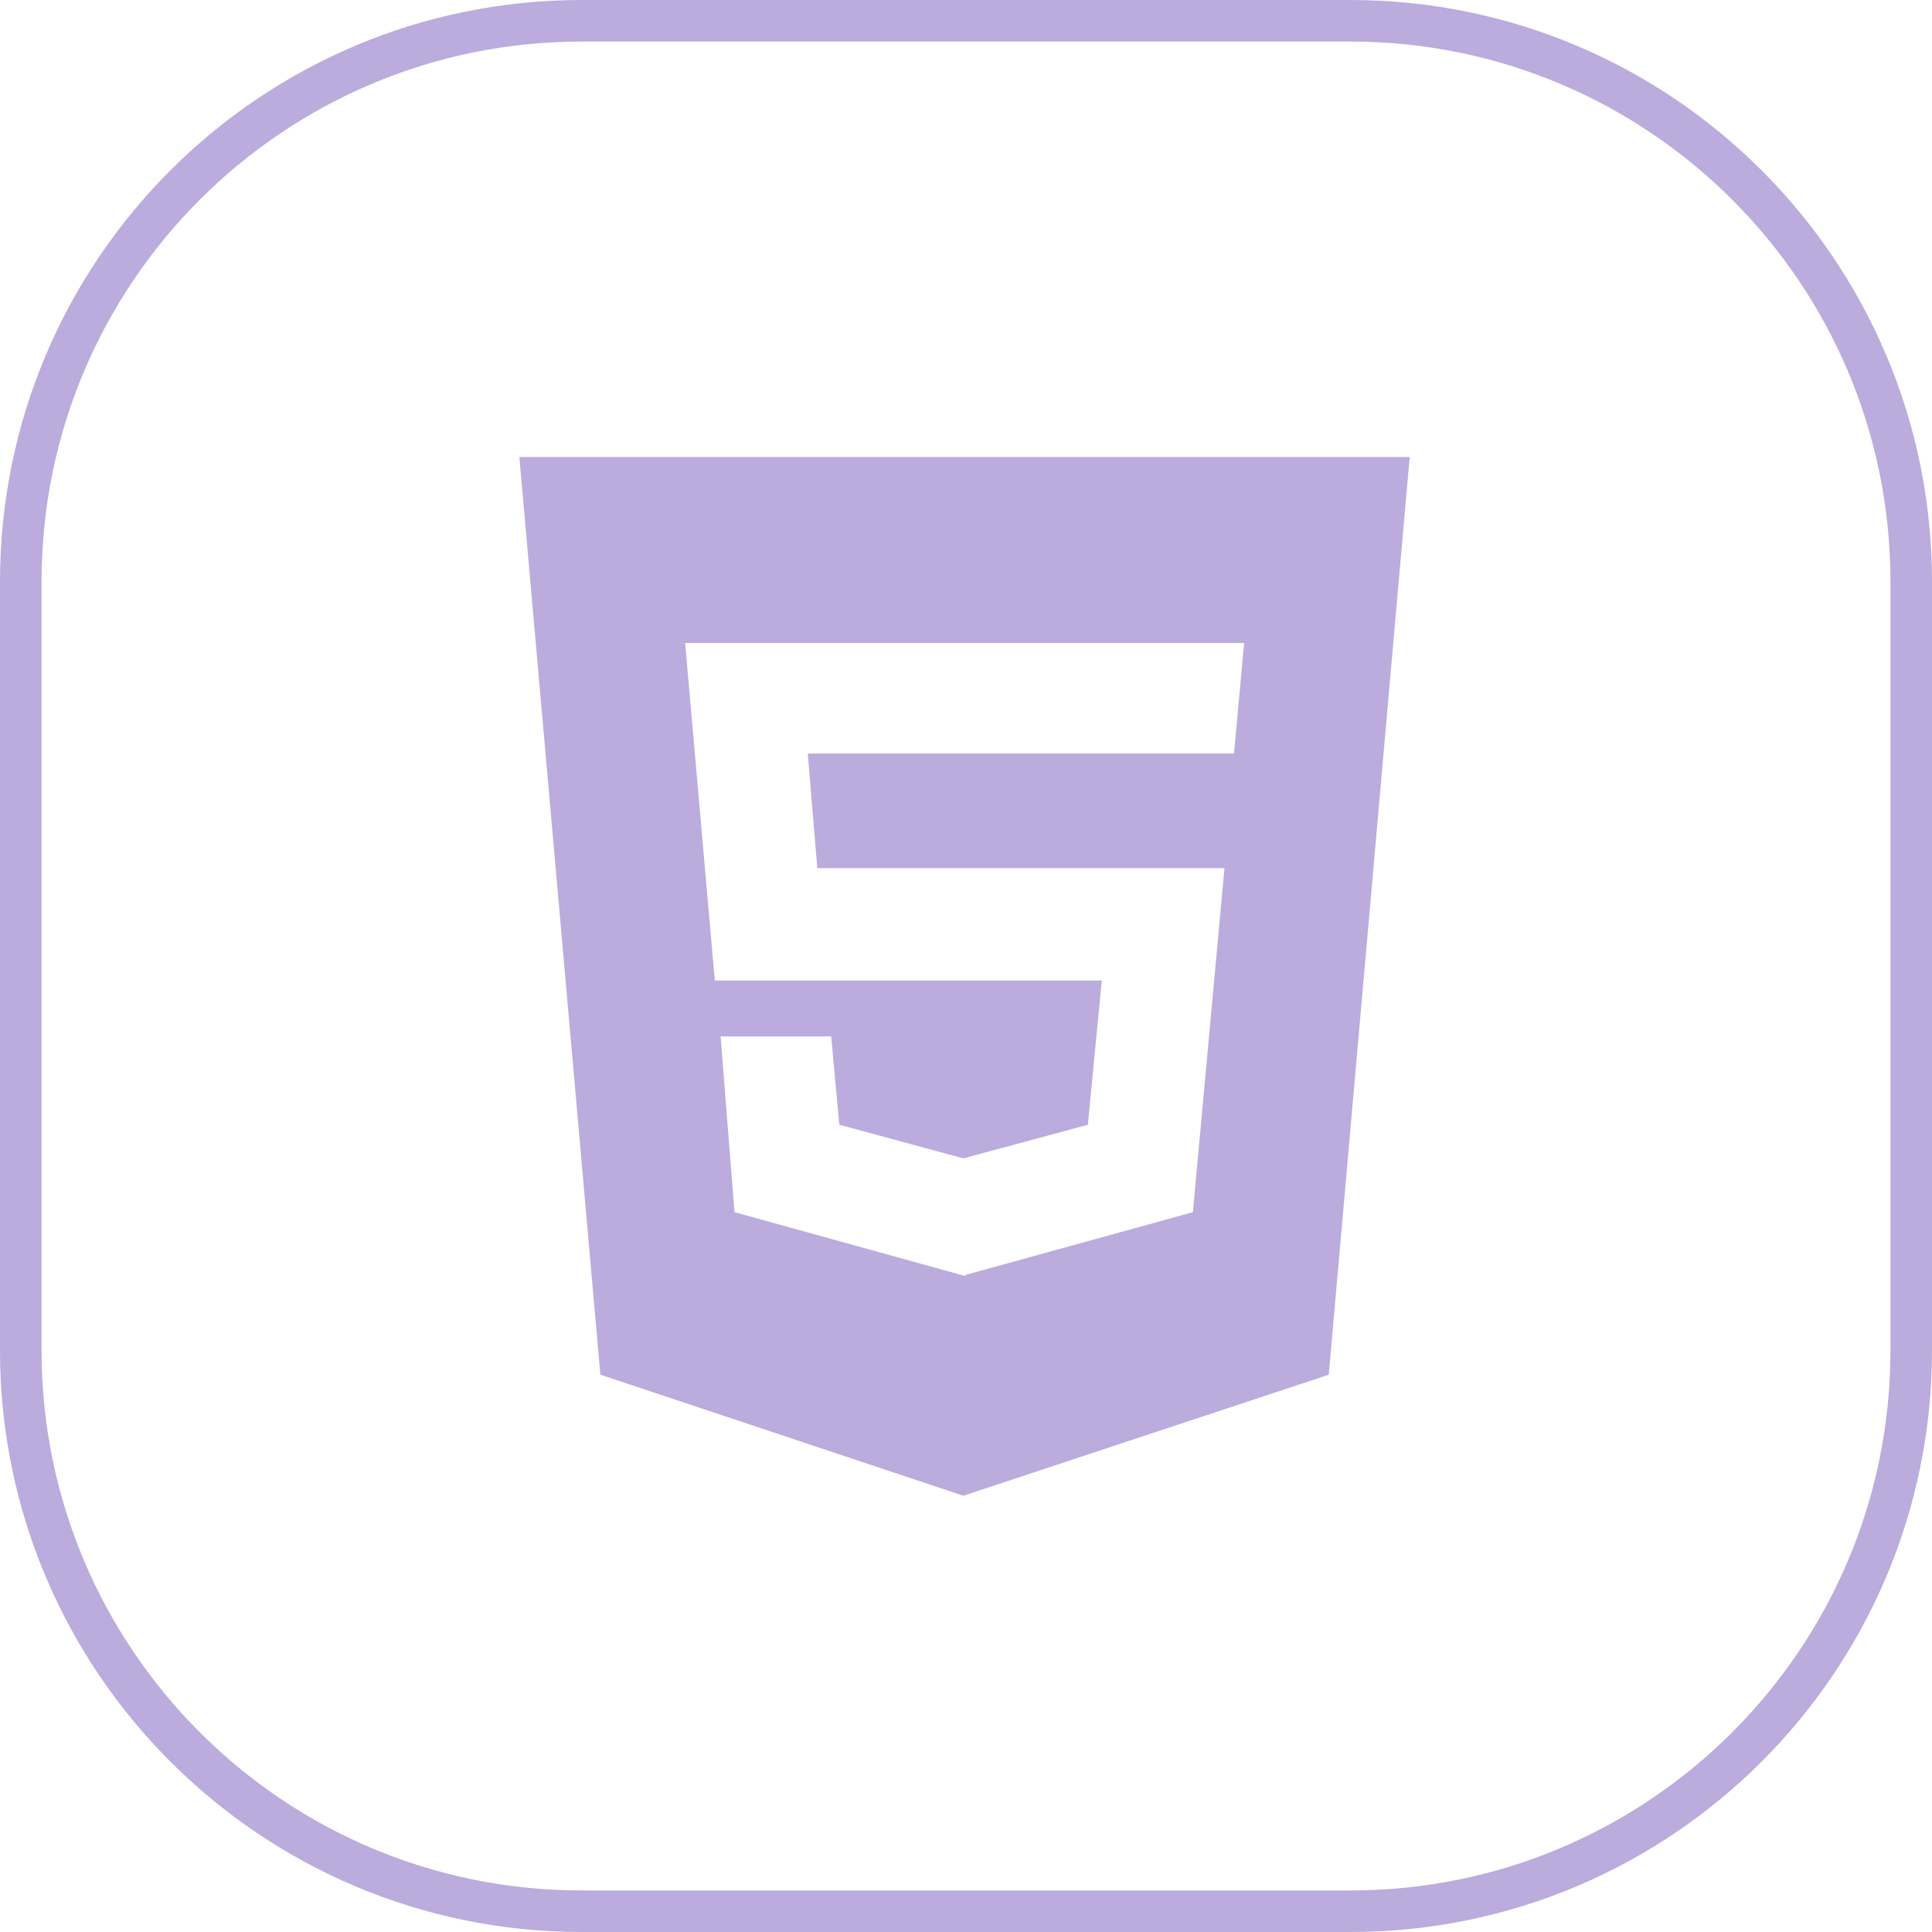
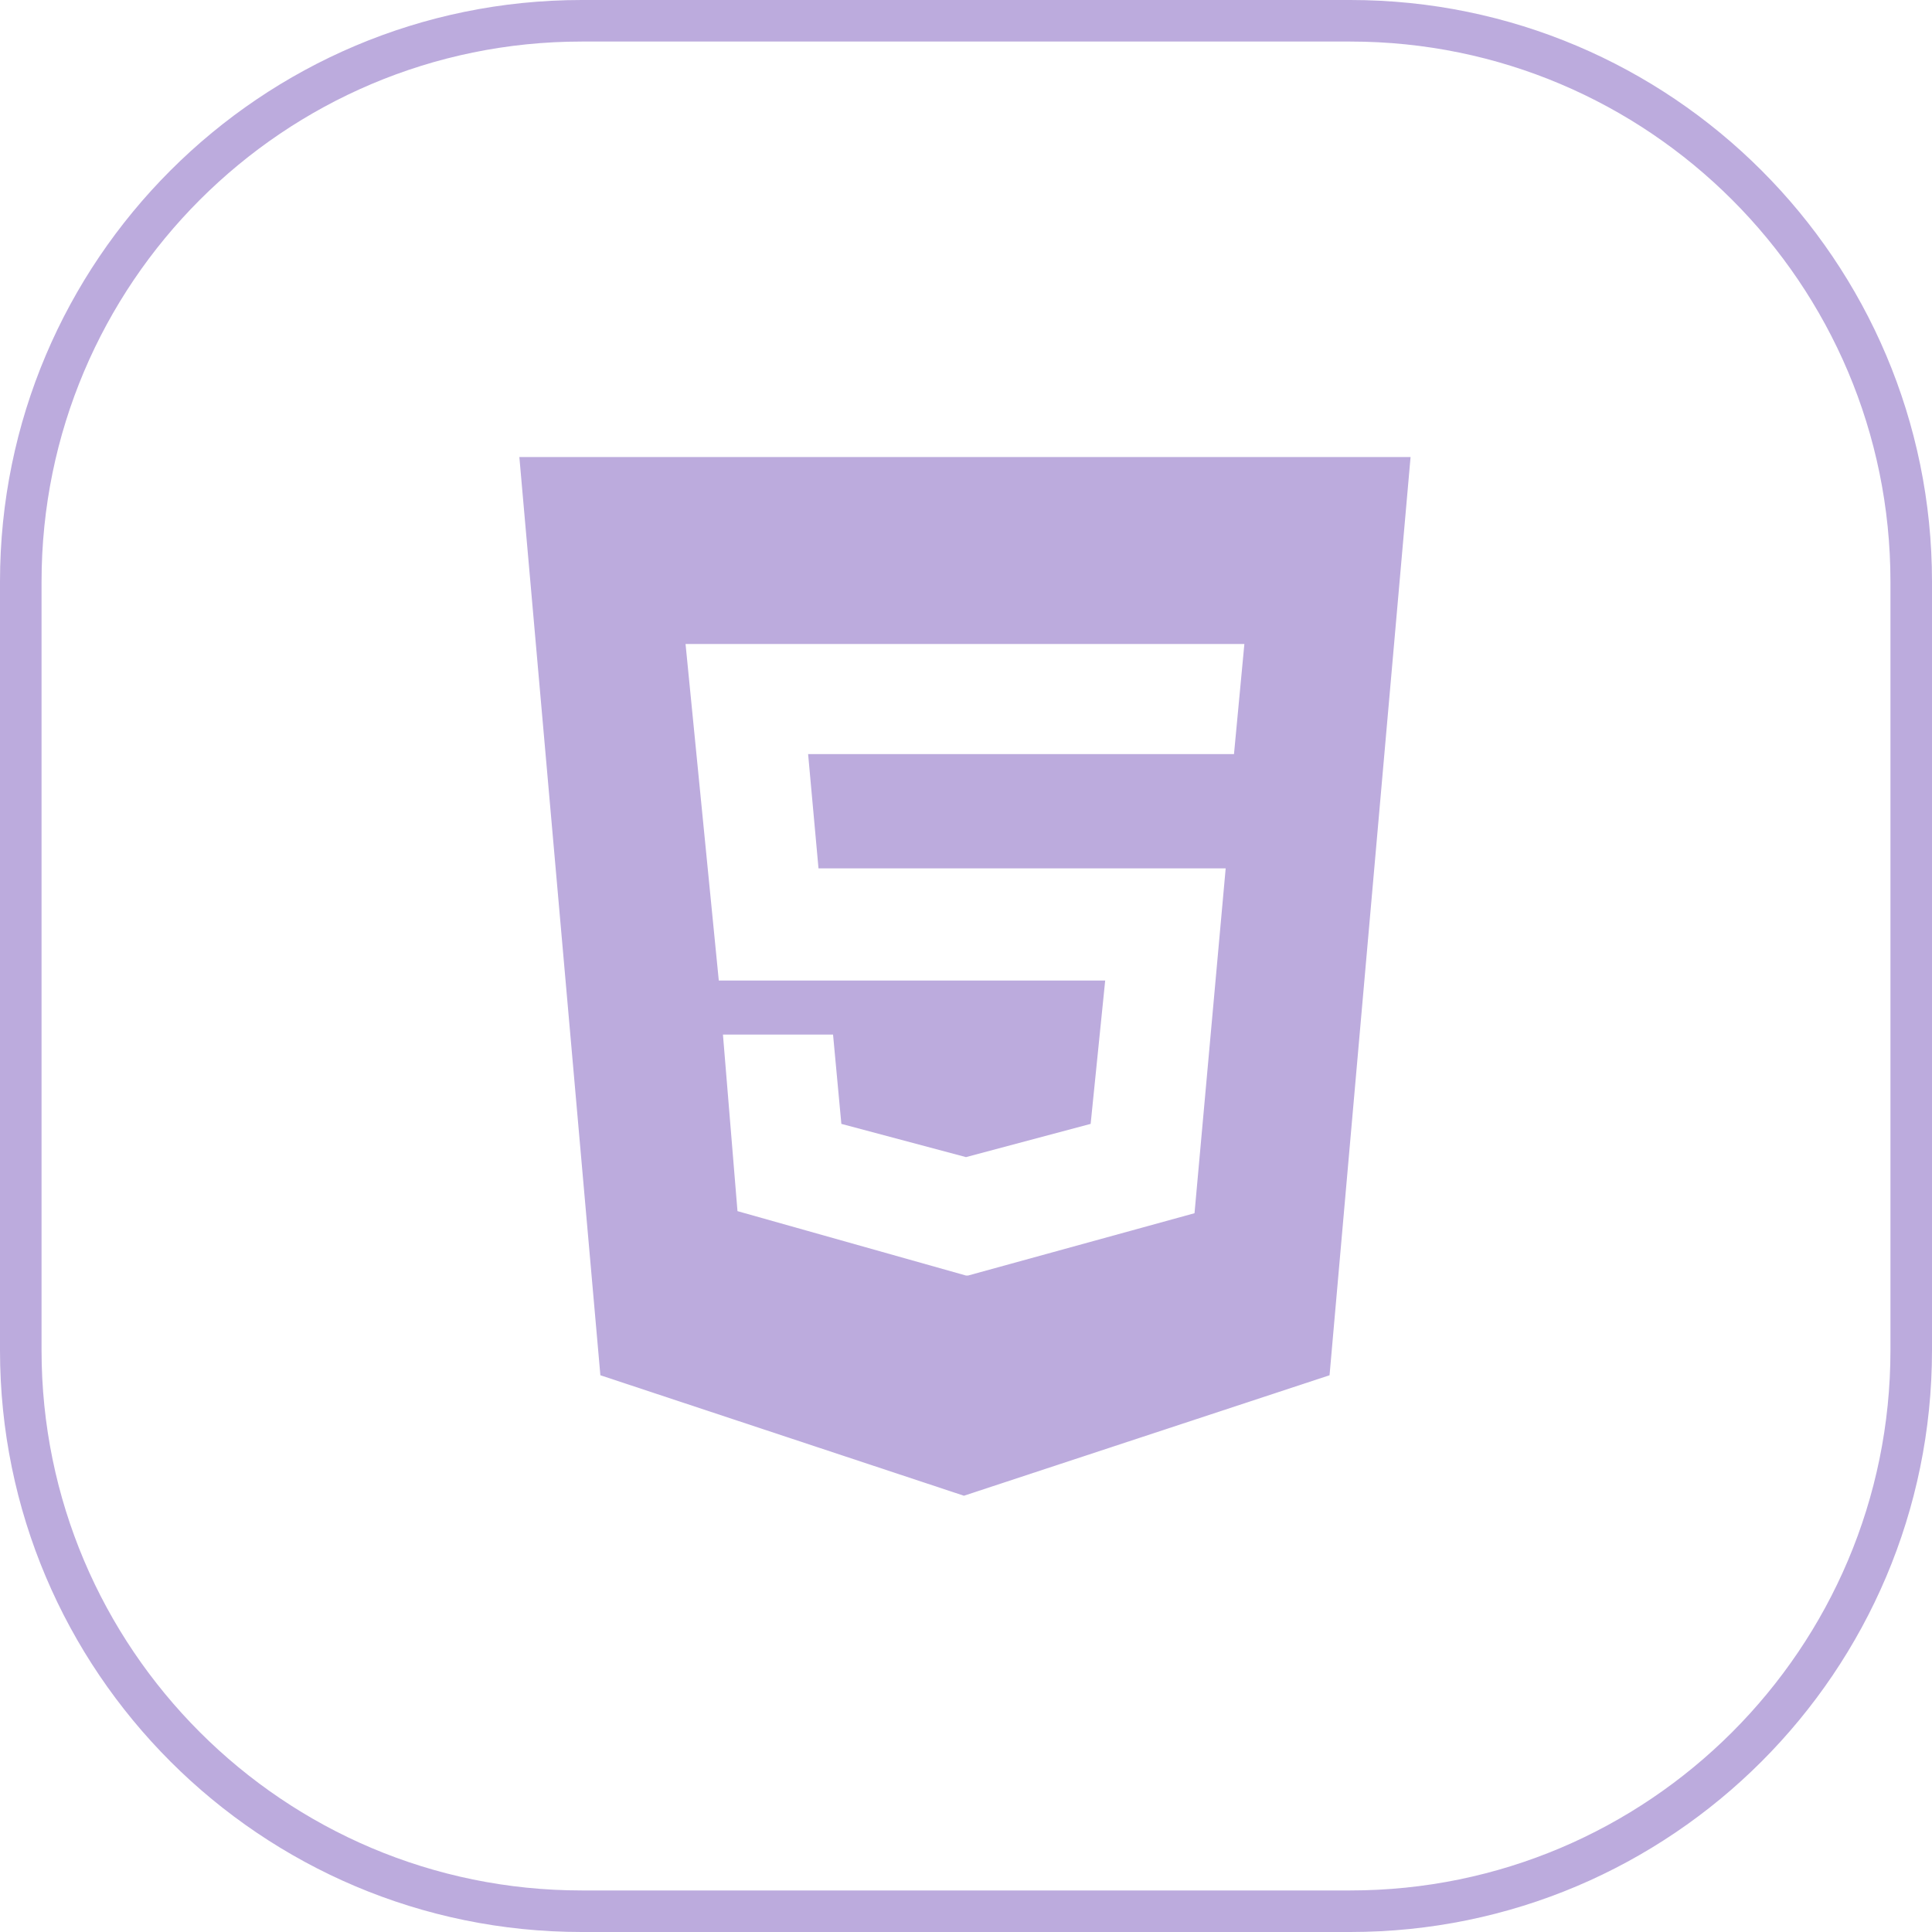
- <svg xmlns="http://www.w3.org/2000/svg" width="93" height="93" viewBox="0 0 93 93">
-   <g id="Groupe_1" data-name="Groupe 1" transform="translate(-362 -1332)">
-     <path id="html5" d="M0,32,3.9,76.174,21.373,82l17.589-5.826L42.857,32ZM34.4,46.275H13.884l.458,5.513h19.6L32.422,68.35,21.5,71.364V71.4h-.123L10.357,68.35l-.67-8.46h5.324l.391,4.252,5.971,1.618,5.993-1.618.67-6.942H9.408L7.98,40.951H34.888Z" transform="translate(387 1322)" fill="#bcabdd" />
-     <g id="Rectangle_5" data-name="Rectangle 5" transform="translate(362 1332)" fill="none" stroke="#bcabdd" stroke-width="2">
-       <rect width="93" height="93" rx="28" stroke="none" />
-       <rect x="1" y="1" width="91" height="91" rx="27" fill="none" />
+ <svg xmlns="http://www.w3.org/2000/svg" version="1.1" id="Calque_1" x="0px" y="0px" viewBox="0 0 93 93" style="enable-background:new 0 0 93 93;" xml:space="preserve">
+   <style type="text/css">
+ 	.st0{fill:#BCABDD;}
+ 	.st1{fill:none;}
+ 	.st2{fill:none;stroke:#BCABDD;stroke-width:2;}
+ </style>
+   <g id="Groupe_1" transform="translate(-362 -1332)">
+     <path id="html5" class="st0" d="M387,1354l3.9,44.2l17.5,5.8l17.6-5.8l3.9-44.2H387z M421.4,1368.3h-20.5l0.5,5.5h19.6l-1.5,16.6   l-10.9,3v0h-0.1l-11-3.1l-0.7-8.5h5.3l0.4,4.3l6,1.6l6-1.6l0.7-6.9h-18.6L395,1363h26.9L421.4,1368.3z" />
+     <g id="Rectangle_5" transform="translate(362 1332)">
+       <path class="st1" d="M28,0h37c15.5,0,28,12.5,28,28v37c0,15.5-12.5,28-28,28H28C12.5,93,0,80.5,0,65V28C0,12.5,12.5,0,28,0z" />
+       <path class="st2" d="M28,1h37c14.9,0,27,12.1,27,27v37c0,14.9-12.1,27-27,27H28C13.1,92,1,79.9,1,65V28C1,13.1,13.1,1,28,1z" />
    </g>
  </g>
</svg>
